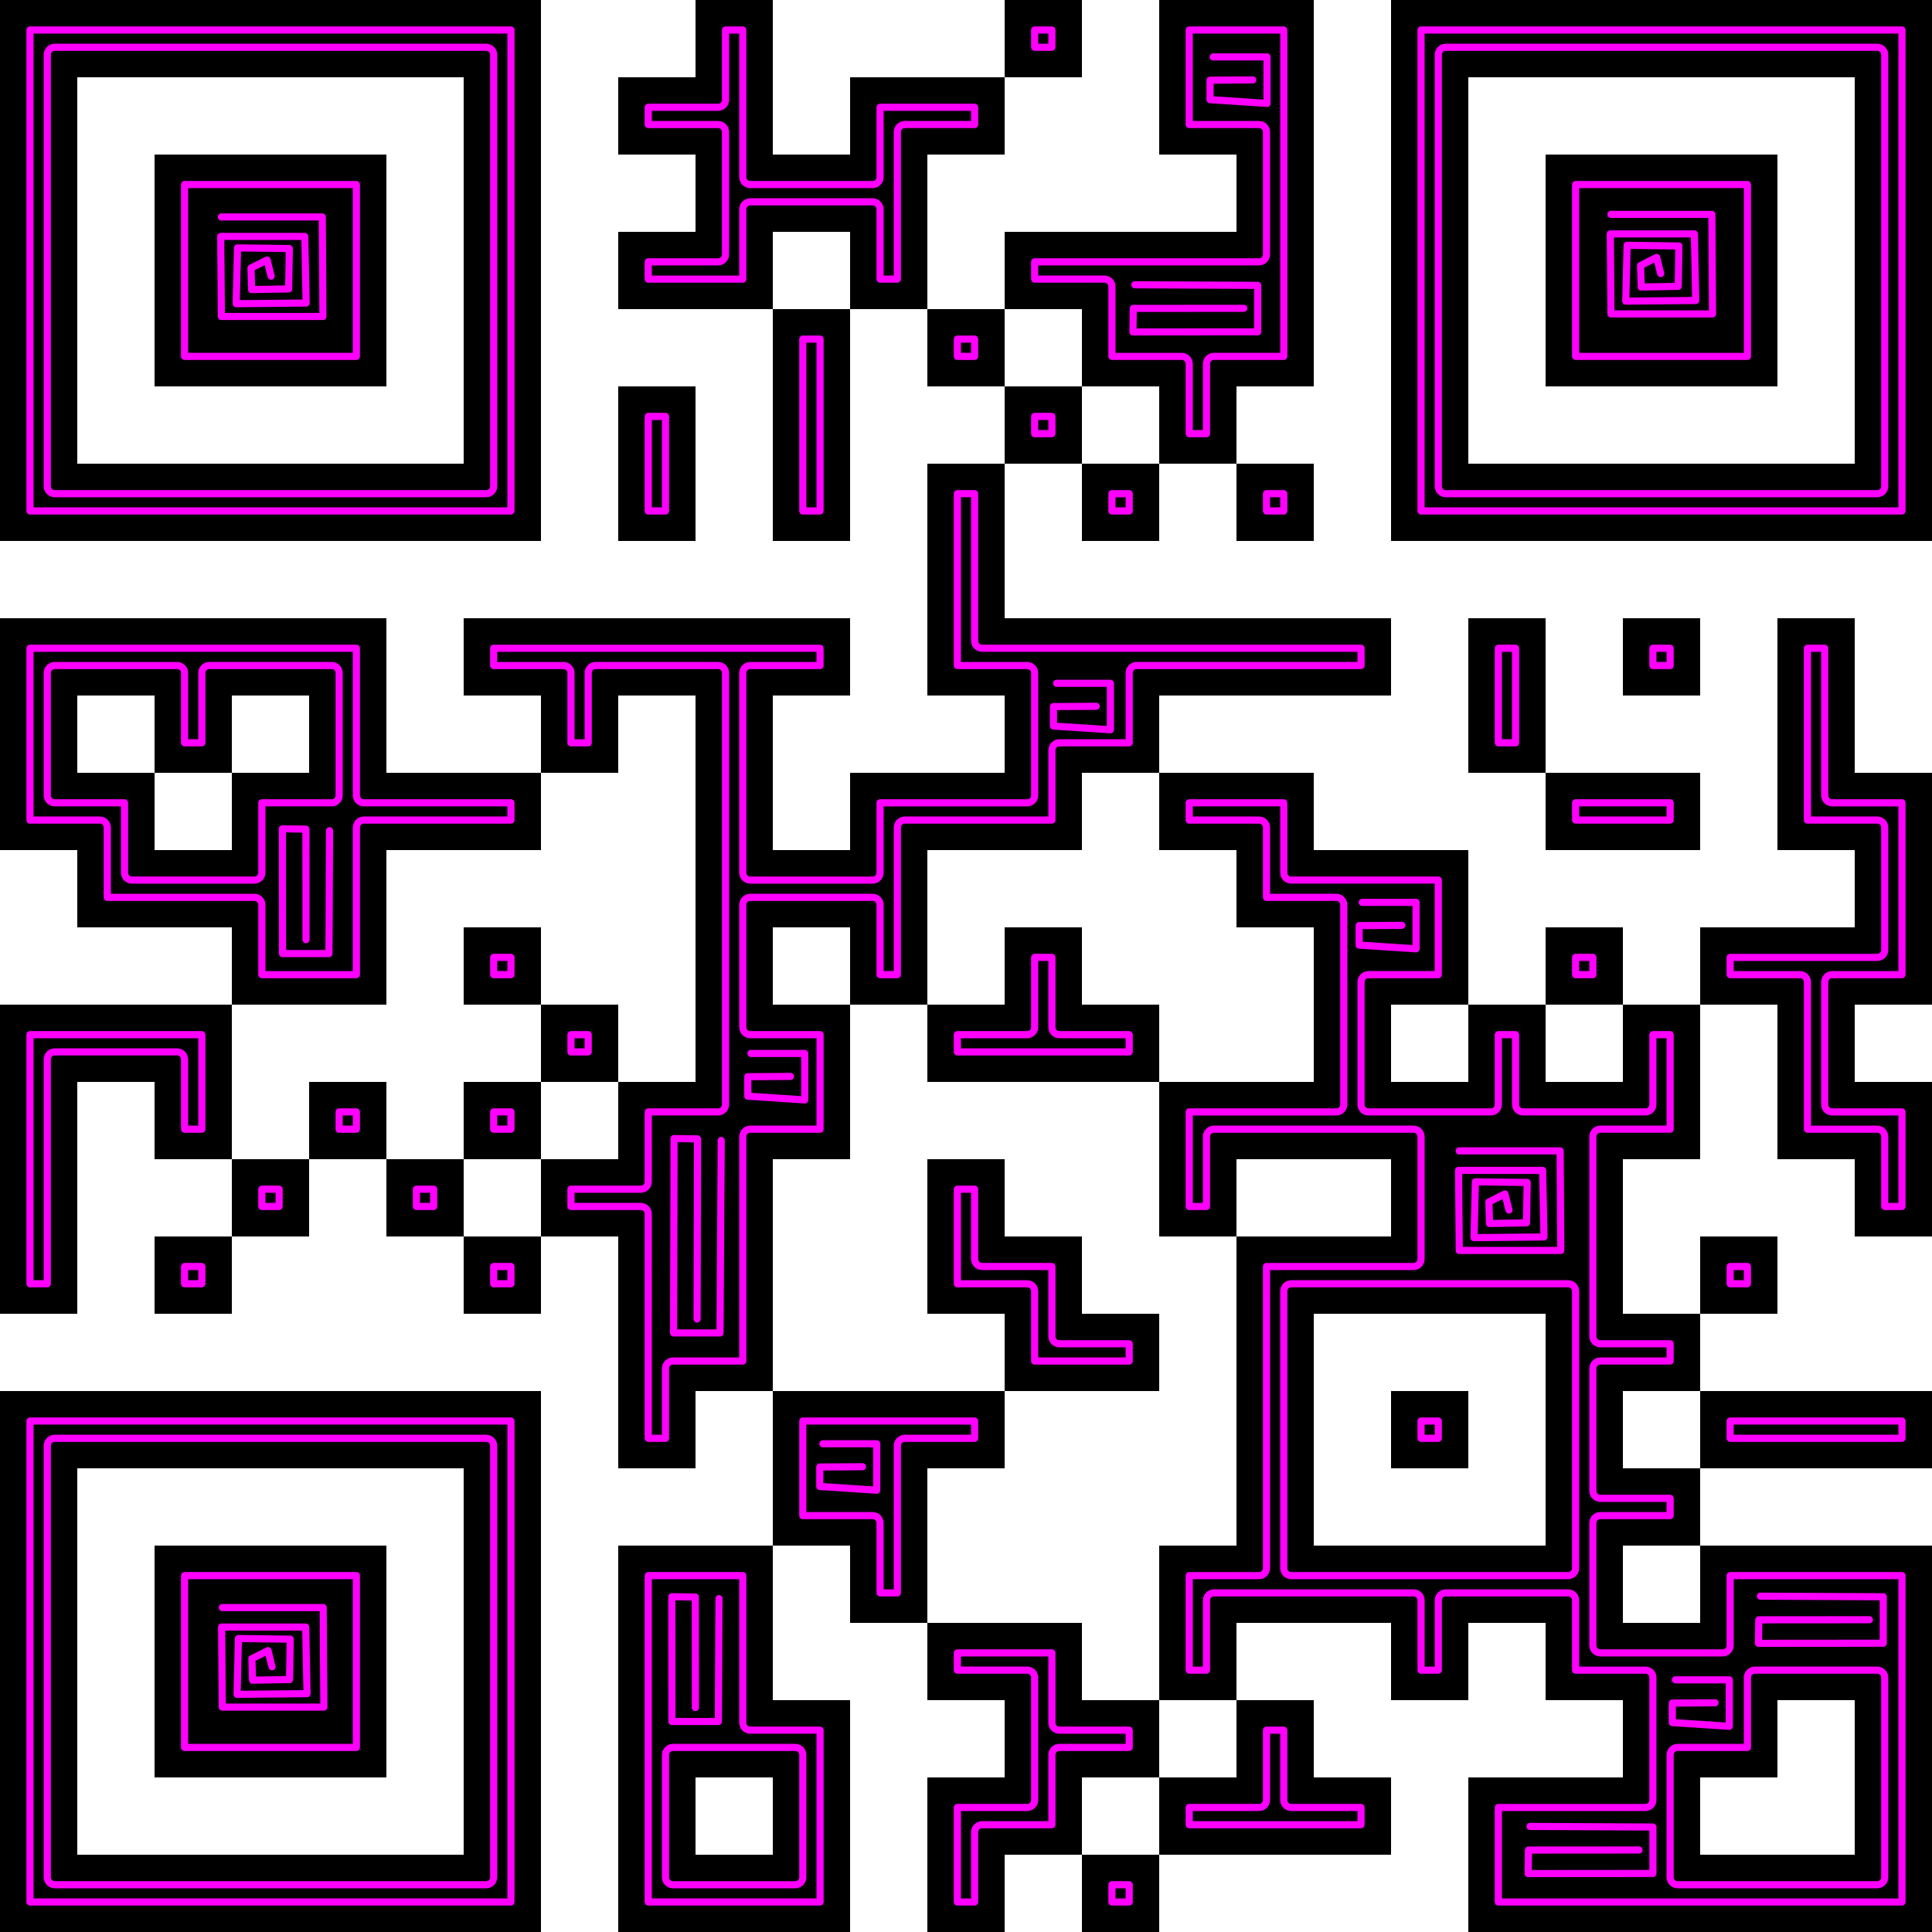
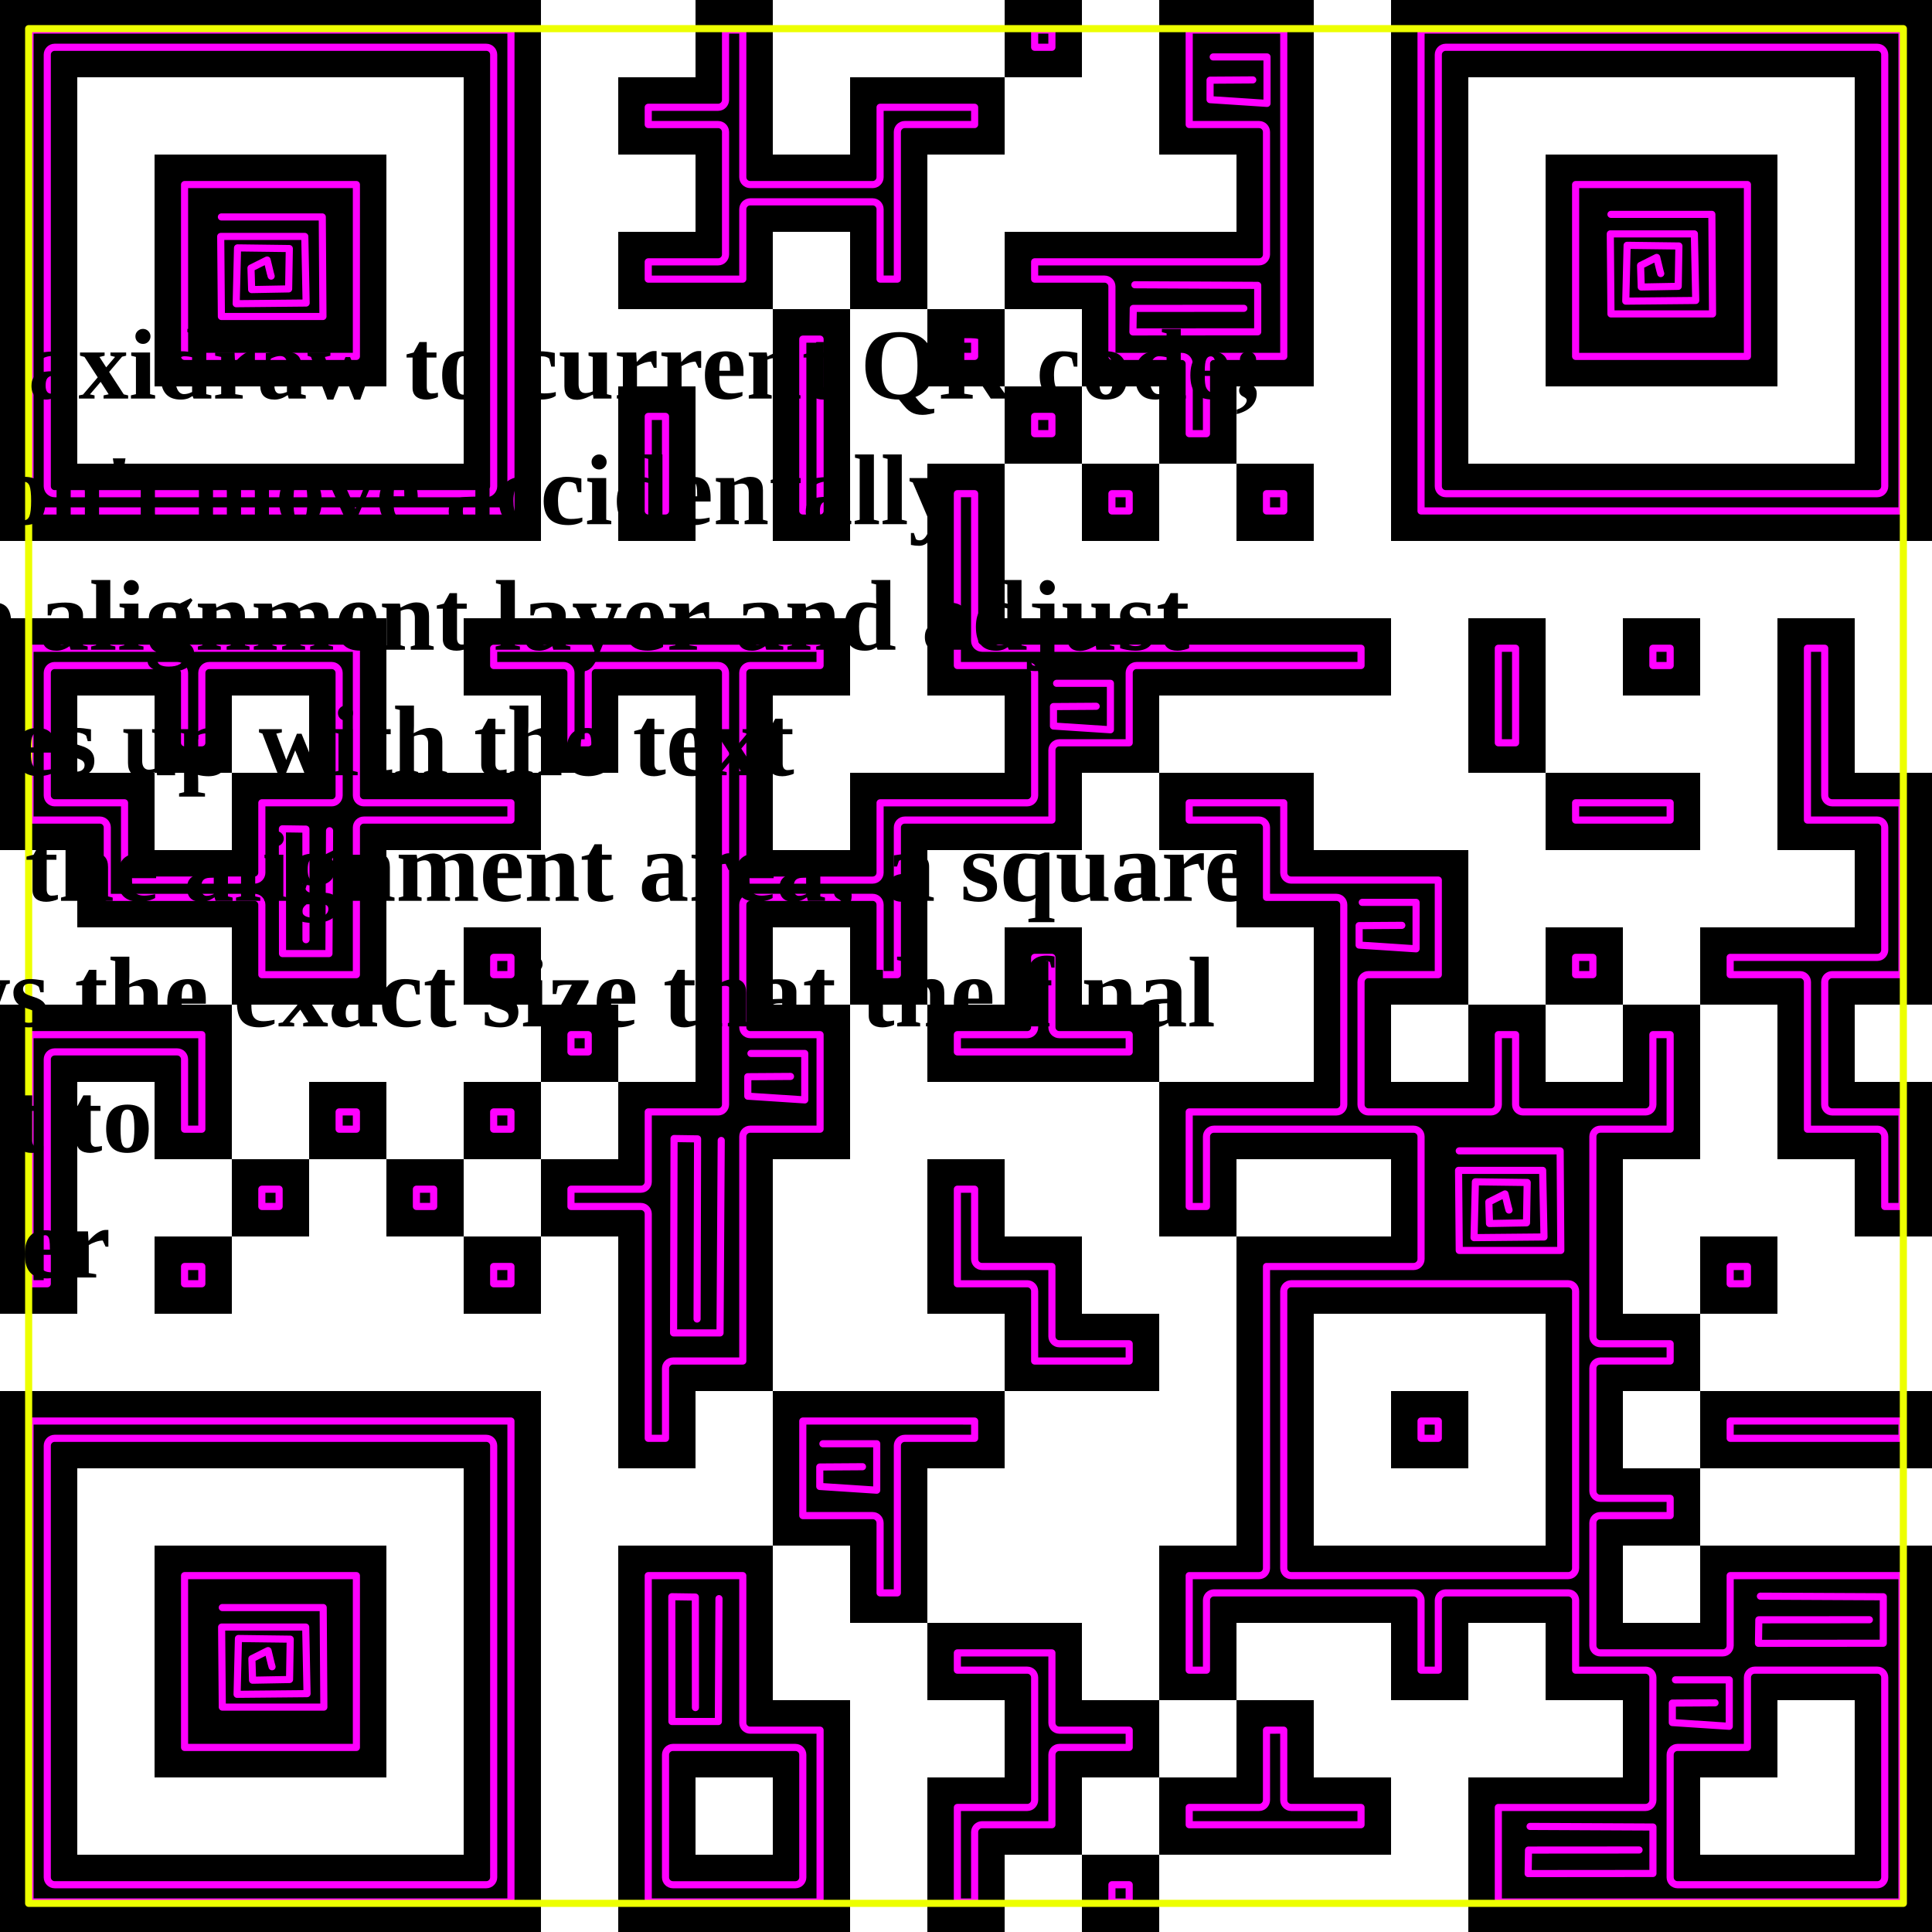
<svg xmlns="http://www.w3.org/2000/svg" id="svg661" version="1.1" viewBox="0 0 512.927 512.927" height="512.927" width="512.927">
  <defs id="defs5">
    <rect y="0" x="0" height="8" width="8" id="p" />
  </defs>
  <g style="display:inline" id="layer1">
    <path id="path2290" d="M 71.81,512.927 H 0 v -71.81 -71.81 h 71.81 71.81 v 71.81 71.81 z m 0,-20.517 H 123.102 V 441.117 389.825 H 71.81 20.517 v 51.293 51.293 z m 0,-20.517 H 41.034 V 441.117 410.342 H 71.81 102.585 v 30.776 30.776 z m 123.103,41.034 h -30.776 v -51.293 -51.293 h 20.517 20.517 v -20.517 -20.517 h -10.259 -10.259 v 10.259 10.259 H 174.395 164.137 V 359.049 328.273 h -10.258 -10.259 v 10.259 10.259 H 133.361 123.102 V 338.532 328.273 H 112.844 102.585 V 318.015 307.756 H 92.327 82.068 v 10.259 10.259 H 71.81 61.551 v 10.259 10.259 H 51.293 41.034 V 338.532 328.273 H 51.293 61.551 V 318.015 307.756 H 51.293 41.034 V 297.498 287.239 H 30.776 20.517 v 30.776 30.776 H 10.258 0 V 307.756 266.722 H 30.776 61.551 V 256.464 246.205 H 41.034 20.517 V 235.946 225.688 H 10.258 0 v -30.776 -30.776 h 51.293 51.293 v 20.517 20.517 h 20.517 20.517 v -10.258 -10.259 h -10.259 -10.259 v -10.259 -10.259 h 51.293 51.293 v 10.259 10.259 h -10.259 -10.259 v 20.517 20.517 h 10.259 10.259 v -10.259 -10.259 h 20.517 20.517 v -10.258 -10.259 H 256.464 246.205 V 153.878 123.103 h 10.259 10.259 V 112.844 102.585 H 256.464 246.205 V 92.327 82.068 h -10.259 -10.258 v 30.776 30.776 H 215.429 205.171 V 112.844 82.068 H 184.654 164.137 V 71.81 61.551 h 10.259 10.259 V 51.293 41.034 H 174.395 164.137 V 30.776 20.517 h 10.259 10.259 V 10.259 0 h 10.259 10.259 v 20.517 20.517 h 10.259 10.259 V 30.776 20.517 h 20.517 20.517 V 10.259 0 h 10.259 10.259 v 10.259 10.259 h -10.259 -10.259 v 10.259 10.259 h -10.259 -10.259 v 20.517 20.517 h 10.259 10.259 V 71.81 61.551 h 30.776 30.776 V 51.293 41.034 H 318.015 307.756 V 20.517 0 h 20.517 20.517 V 51.293 102.585 H 338.532 328.273 v 10.259 10.259 h 10.259 10.259 v 10.259 10.259 H 338.532 328.273 V 133.361 123.103 h -10.259 -10.259 v 10.259 10.259 H 297.498 287.239 V 133.361 123.103 h -10.259 -10.259 v 20.517 20.517 h 51.293 51.293 v 10.259 10.259 h -30.776 -30.776 v 10.259 10.258 h 20.517 20.517 v 10.259 10.259 h 20.517 20.517 v 20.517 20.517 h 10.259 10.259 V 256.464 246.205 h 10.259 10.259 v 10.259 10.259 h 10.259 10.259 V 256.464 246.205 H 471.893 492.41 V 235.946 225.688 H 482.151 471.893 V 194.912 164.137 H 482.151 492.41 v 20.517 20.517 h 10.259 10.259 v 30.776 30.776 H 502.669 492.41 v 10.259 10.259 h 10.259 10.259 v 20.517 20.517 H 502.669 492.41 V 318.015 307.756 H 482.151 471.893 V 287.239 266.722 H 461.634 451.376 v 20.517 20.517 h -10.259 -10.259 v 20.517 20.517 h 10.259 10.259 v -10.259 -10.259 h 10.259 10.259 v 10.259 10.259 H 461.634 451.376 v 10.259 10.259 h 30.776 30.776 v 10.259 10.259 h -30.776 -30.776 v 10.259 10.259 h 30.776 30.776 v 51.293 51.293 h -61.551 -61.551 v -20.517 -20.517 h 20.517 20.517 v -10.259 -10.259 h -10.259 -10.259 v -10.259 -10.259 h -10.259 -10.259 v 10.259 10.259 H 379.566 369.308 v -10.259 -10.259 h -20.517 -20.517 v 10.259 10.259 h 10.259 10.259 v 10.259 10.259 h 10.259 10.259 v 10.259 10.259 h -30.776 -30.776 v 10.259 10.259 h -10.259 -10.259 v -10.259 -10.259 h -10.259 -10.259 v 10.259 10.259 h -10.259 -10.259 v -20.517 -20.517 h 10.259 10.259 v -10.259 -10.259 h -10.259 -10.259 v -10.259 -10.259 h -10.259 -10.258 v -10.258 -10.259 h -10.259 -10.259 v 20.517 20.517 h 10.259 10.259 v 30.776 30.776 z m 0,-20.517 h 10.259 V 482.151 471.893 h -10.259 -10.259 v 10.259 10.259 z m 102.585,0 h 10.259 V 482.151 471.893 h 10.259 10.259 v -10.259 -10.259 h -10.259 -10.259 v -20.517 -20.517 h 10.259 10.259 v -41.034 -41.034 h 20.517 20.517 v -10.259 -10.259 h -20.517 -20.517 v 10.259 10.259 h -10.259 -10.259 v -20.517 -20.517 h 20.517 20.517 V 266.722 246.205 H 338.532 328.273 v -10.258 -10.259 h -10.259 -10.259 v -10.259 -10.259 h -10.259 -10.259 v 10.259 10.259 H 266.722 246.205 V 246.205 266.722 H 235.946 225.688 V 256.464 246.205 h -10.259 -10.259 v 10.259 10.259 h 10.259 10.259 v 20.517 20.517 h -10.259 -10.259 v 30.776 30.776 h 30.776 30.776 v 10.259 10.259 h -10.259 -10.259 v 20.517 20.517 h 20.517 20.517 v 10.259 10.259 h 10.259 10.259 v 10.259 10.259 h -10.259 -10.259 v 10.259 10.259 z M 287.239,369.308 H 266.722 V 359.049 348.79 h -10.259 -10.259 v -20.517 -20.517 h 10.259 10.259 v 10.259 10.259 h 10.259 10.259 v 10.259 10.259 h 10.259 10.259 v 10.259 10.259 z m -10.259,-82.068 h -30.776 v -10.259 -10.259 h 10.259 10.259 V 256.464 246.205 h 10.259 10.259 v 10.259 10.259 h 10.259 10.259 v 10.259 10.259 z M 471.893,492.41 H 492.41 v -20.517 -20.517 h -10.259 -10.258 v 10.259 10.259 H 461.634 451.376 v 10.259 10.259 z m -30.776,-61.551 h 10.259 v -10.258 -10.259 h -10.259 -10.259 v 10.259 10.258 z m -61.551,-20.517 h 30.776 v -30.776 -30.776 h -30.776 -30.776 v 30.776 30.776 z m 0,-20.517 H 369.308 v -10.259 -10.259 h 10.259 10.259 v 10.259 10.259 z m 61.551,0 h 10.259 v -10.259 -10.259 h -10.259 -10.259 v 10.259 10.259 z M 133.361,328.273 h 10.259 v -10.259 -10.259 h 10.259 10.258 v -10.259 -10.259 h 10.259 10.259 V 235.946 184.654 h -10.259 -10.259 v 10.259 10.258 h -10.258 -10.259 v 10.259 10.259 H 123.102 102.585 V 246.205 266.722 H 82.068 61.551 v 20.517 20.517 H 71.81 82.068 V 297.498 287.239 H 92.327 102.585 v 10.259 10.259 h 10.259 10.259 v 10.259 10.259 z m 0,-20.517 h -10.259 v -10.259 -10.259 h 10.259 10.259 V 276.981 266.722 H 133.361 123.102 V 256.464 246.205 h 10.259 10.259 v 10.259 10.259 h 10.259 10.258 v 10.259 10.259 h -10.258 -10.259 v 10.259 10.259 z m 246.205,-20.517 h 10.259 V 276.981 266.722 H 379.566 369.308 v 10.259 10.259 z m 41.034,0 h 10.259 v -10.259 -10.259 h -10.259 -10.259 v 10.259 10.259 z M 51.293,225.688 h 10.259 v -10.259 -10.259 h 10.259 10.259 v -10.258 -10.259 H 71.81 61.551 v 10.259 10.258 H 51.293 41.034 v -10.258 -10.259 H 30.776 20.517 v 10.259 10.258 h 10.259 10.259 v 10.259 10.259 z M 297.498,123.103 h 10.259 V 112.844 102.585 H 297.498 287.239 V 92.327 82.068 h -10.259 -10.259 v 10.259 10.259 h 10.259 10.259 v 10.259 10.259 z M 215.429,82.068 h 10.259 V 71.81 61.551 H 215.429 205.171 V 71.81 82.068 Z m 215.429,143.62 h -20.517 v -10.259 -10.259 h -10.259 -10.259 v -20.517 -20.517 h 10.259 10.259 v 20.517 20.517 h 20.517 20.517 v 10.259 10.259 z m 10.259,-41.034 h -10.259 v -10.259 -10.259 h 10.259 10.259 v 10.259 10.259 z M 71.81,143.62 H 0 V 71.81 0 h 71.81 71.81 v 71.81 71.81 z m 0,-20.517 H 123.102 V 71.81 20.517 H 71.81 20.517 V 71.81 123.103 Z m 0,-20.517 H 41.034 V 71.81 41.034 H 71.81 102.585 V 71.81 102.585 Z M 174.395,143.62 H 164.137 V 123.103 102.585 h 10.259 10.259 v 20.517 20.517 z m 266.722,0 H 369.308 V 71.81 0 h 71.81 71.81 v 71.81 71.81 z m 0,-20.517 H 492.41 V 71.81 20.517 H 441.117 389.825 V 71.81 123.103 Z m 0,-20.517 H 410.342 V 71.81 41.034 h 30.776 30.776 v 30.776 30.776 z" style="display:inline;fill:#000000;stroke-width:2.931" />
  </g>
  <g style="display:inline" id="layer2">
    <g style="stroke-width:1.89;stroke-miterlimit:3.948;stroke-dasharray:none" id="g1793">
      <path style="display:inline;fill:none;stroke:#ff00ff;stroke-width:1.89;stroke-linecap:round;stroke-linejoin:round;stroke-miterlimit:3.948;stroke-dasharray:none;stroke-opacity:1" d="m 59.017,426.791 h 26.786 l 0.178,26.429 h -26.964 l -0.178,-21.25 h 22.321 l 0.357,17.679 -18.571,0.178 0.357,-14.821 13.75,0.178 -0.179,10.714 -9.821,0.178 -0.178,-5.714 4.286,-2.143 c 0.804,3.483 1.071,4.286 1.071,4.286" id="path1529" />
      <path d="M 7.967,7.967 V 71.811 135.652 H 135.652 V 7.967 Z m 184.654,0 v 2.291 16.26 a 1.968,1.968 0 0 1 -1.967,1.967 h -18.551 v 4.582 h 18.551 a 1.968,1.968 0 0 1 1.967,1.967 v 32.518 a 1.968,1.968 0 0 1 -1.967,1.967 h -18.551 v 4.584 h 25.1 V 55.551 a 1.968,1.968 0 0 1 1.967,-1.967 h 32.518 a 1.968,1.968 0 0 1 1.967,1.967 v 18.551 h 4.584 V 35.033 a 1.968,1.968 0 0 1 1.967,-1.967 h 18.551 V 28.484 H 233.654 V 47.033 A 1.968,1.968 0 0 1 231.688,49 h -32.518 a 1.968,1.968 0 0 1 -1.967,-1.967 V 7.967 Z m 82.068,0 v 2.291 2.293 h 4.582 V 7.967 Z m 41.033,0 V 20.518 33.066 h 18.551 a 1.968,1.968 0 0 1 1.967,1.967 v 32.518 a 1.968,1.968 0 0 1 -1.967,1.967 h -59.584 v 4.584 h 18.549 a 1.968,1.968 0 0 1 1.967,1.967 v 18.551 h 18.551 a 1.968,1.968 0 0 1 1.967,1.967 v 18.549 h 4.584 V 96.586 a 1.968,1.968 0 0 1 1.967,-1.967 h 18.551 V 7.967 Z m 61.551,0 V 71.811 135.652 h 127.688 V 7.967 Z M 14.494,12.551 a 1.968,1.968 0 0 1 0.023,0 h 2 112.584 a 1.968,1.968 0 0 1 1.967,1.967 V 129.102 a 1.968,1.968 0 0 1 -1.967,1.967 H 14.518 a 1.968,1.968 0 0 1 -1.967,-1.967 V 14.518 a 1.968,1.968 0 0 1 1.943,-1.967 z m 369.307,0 a 1.968,1.968 0 0 1 0.023,0 h 2 112.586 a 1.968,1.968 0 0 1 1.967,1.967 V 129.102 a 1.968,1.968 0 0 1 -1.967,1.967 H 383.824 a 1.968,1.968 0 0 1 -1.967,-1.967 V 14.518 a 1.968,1.968 0 0 1 1.943,-1.967 z M 49,49 V 71.811 94.619 H 94.619 V 49 Z m 369.309,0 v 22.811 22.809 h 45.617 V 49 Z M 213.137,90.035 v 22.809 22.809 h 4.584 V 90.035 Z m 41.035,0 v 2.291 2.293 h 4.584 v -4.584 z m -82.068,20.518 v 12.549 12.551 h 4.584 v -25.1 z m 102.586,0 v 2.291 2.291 h 4.582 v -4.582 z m -20.518,20.516 v 22.811 22.809 h 18.551 a 1.968,1.968 0 0 1 1.967,1.967 v 32.516 a 1.968,1.968 0 0 1 -1.967,1.967 H 233.654 v 18.551 a 1.968,1.968 0 0 1 -1.967,1.967 h -32.518 a 1.968,1.968 0 0 1 -1.967,-1.967 v -53.033 a 1.968,1.968 0 0 1 1.967,-1.967 h 18.551 v -4.584 h -86.652 v 4.584 h 18.551 a 1.968,1.968 0 0 1 1.967,1.967 v 18.549 h 4.584 V 178.654 a 1.968,1.968 0 0 1 1.967,-1.967 h 32.518 a 1.968,1.968 0 0 1 1.967,1.967 v 114.584 a 1.968,1.968 0 0 1 -1.967,1.967 h -18.551 v 18.551 a 1.968,1.968 0 0 1 -1.967,1.967 h -18.551 v 4.584 h 18.551 a 1.968,1.968 0 0 1 1.967,1.967 v 59.584 h 4.584 v -18.551 a 1.968,1.968 0 0 1 1.967,-1.967 h 18.549 v -59.584 a 1.968,1.968 0 0 1 1.967,-1.967 h 18.551 v -25.1 h -18.551 a 1.968,1.968 0 0 1 -1.967,-1.967 v -32.518 a 1.968,1.968 0 0 1 1.967,-1.967 h 32.518 a 1.968,1.968 0 0 1 1.967,1.967 v 18.551 h 4.584 V 219.688 a 1.968,1.968 0 0 1 1.967,-1.967 h 39.066 v -18.551 a 1.968,1.968 0 0 1 1.967,-1.967 h 18.551 V 178.654 a 1.968,1.968 0 0 1 1.967,-1.967 h 59.584 v -4.584 H 260.723 a 1.968,1.968 0 0 1 -1.967,-1.967 v -39.068 z m 41.033,0 v 2.293 2.291 h 4.584 v -4.584 z m 41.035,0 v 2.293 2.291 h 4.584 v -4.584 z M 7.967,172.104 v 22.809 22.809 H 26.518 a 1.968,1.968 0 0 1 1.967,1.967 v 18.551 h 39.066 a 1.968,1.968 0 0 1 1.967,1.967 v 18.551 H 94.619 V 219.688 a 1.968,1.968 0 0 1 1.967,-1.967 h 39.066 v -4.584 H 96.586 a 1.968,1.968 0 0 1 -1.967,-1.967 v -39.066 z m 389.824,0 v 12.551 12.549 h 4.584 v -25.1 z m 41.035,0 c 0,0.764 0,1.527 0,2.291 0,0.764 0,1.529 0,2.293 h 4.582 v -4.584 z m 41.033,0 v 22.809 22.809 h 18.551 a 1.968,1.968 0 0 1 1.967,1.967 v 32.518 a 1.968,1.968 0 0 1 -1.967,1.967 H 459.342 v 4.584 h 18.551 a 1.968,1.968 0 0 1 1.967,1.967 v 39.066 h 18.551 a 1.968,1.968 0 0 1 1.967,1.967 v 18.551 h 4.584 v -25.102 h -18.551 a 1.968,1.968 0 0 1 -1.967,-1.967 v -32.516 a 1.968,1.968 0 0 1 1.967,-1.967 h 18.551 v -45.619 h -18.551 a 1.968,1.968 0 0 1 -1.967,-1.967 v -39.066 z M 14.494,176.688 a 1.968,1.968 0 0 1 0.023,0 h 2 30.516 A 1.968,1.968 0 0 1 49,178.654 v 18.549 h 4.584 V 178.654 a 1.968,1.968 0 0 1 1.967,-1.967 h 32.518 a 1.968,1.968 0 0 1 1.967,1.967 v 32.516 a 1.968,1.968 0 0 1 -1.967,1.967 H 69.518 v 18.551 a 1.968,1.968 0 0 1 -1.967,1.967 H 35.033 a 1.968,1.968 0 0 1 -1.967,-1.967 V 213.137 H 14.518 a 1.968,1.968 0 0 1 -1.967,-1.967 V 178.654 a 1.968,1.968 0 0 1 1.943,-1.967 z m 301.229,36.449 v 2.293 2.291 h 18.551 a 1.968,1.968 0 0 1 1.967,1.967 v 18.551 h 18.551 a 1.968,1.968 0 0 1 1.967,1.967 v 53.033 a 1.968,1.968 0 0 1 -1.967,1.967 h -39.068 v 25.102 h 4.584 v -18.551 a 1.968,1.968 0 0 1 1.967,-1.967 h 53.033 a 1.968,1.968 0 0 1 1.967,1.967 v 32.518 a 1.968,1.968 0 0 1 -1.967,1.967 h -39.066 v 80.102 a 1.968,1.968 0 0 1 -1.967,1.967 h -18.551 v 25.1 h 4.584 v -18.549 a 1.968,1.968 0 0 1 1.967,-1.967 c 17.678,0 35.355,-1e-5 53.033,0 a 1.968,1.968 0 0 1 1.967,1.967 v 18.549 h 4.584 v -18.549 a 1.968,1.968 0 0 1 1.967,-1.967 h 32.518 a 1.968,1.968 0 0 1 1.967,1.967 v 18.549 h 18.551 a 1.968,1.968 0 0 1 1.967,1.967 c -10e-6,10.839 0,21.678 0,32.518 a 1.968,1.968 0 0 1 -1.967,1.967 h -39.068 v 25.102 H 504.961 V 418.309 H 459.342 v 18.551 a 1.968,1.968 0 0 1 -1.967,1.967 c -10.839,-10e-6 -21.677,0 -32.516,0 a 1.968,1.968 0 0 1 -1.967,-1.967 c 0,-10.839 -1e-5,-21.678 0,-32.518 a 1.968,1.968 0 0 1 1.967,-1.967 h 18.549 v -4.584 h -18.549 a 1.968,1.968 0 0 1 -1.967,-1.967 v -32.518 a 1.968,1.968 0 0 1 1.967,-1.967 h 18.549 v -4.582 h -18.549 a 1.968,1.968 0 0 1 -1.967,-1.967 c -1e-5,-17.678 0,-35.357 0,-53.035 a 1.968,1.968 0 0 1 1.967,-1.967 h 18.549 v -25.1 h -4.582 c 0,6.183 0,12.366 0,18.549 a 1.968,1.968 0 0 1 -1.967,1.967 H 404.342 a 1.968,1.968 0 0 1 -1.967,-1.967 v -18.549 h -4.584 v 18.549 a 1.968,1.968 0 0 1 -1.967,1.967 h -32.518 a 1.968,1.968 0 0 1 -1.967,-1.967 v -32.516 a 1.968,1.968 0 0 1 1.967,-1.967 h 18.551 V 233.654 h -39.066 a 1.968,1.968 0 0 1 -1.967,-1.967 v -18.551 z m 102.586,0 v 2.293 2.291 h 25.1 v -4.584 z m -287.24,41.035 v 2.291 2.293 h 4.584 v -4.584 z m 143.621,0 v 2.291 16.26 a 1.968,1.968 0 0 1 -1.967,1.967 h -18.551 v 4.582 h 45.617 v -4.582 h -18.551 a 1.968,1.968 0 0 1 -1.967,-1.967 v -18.551 z m 143.619,0 v 2.291 2.293 h 4.584 c 0,-1.528 0,-3.056 0,-4.584 z M 7.967,274.689 v 33.066 33.068 h 4.584 v -59.586 a 1.968,1.968 0 0 1 1.967,-1.967 H 47.033 A 1.968,1.968 0 0 1 49,281.238 v 18.551 h 4.584 v -25.1 z m 143.619,0 v 2.291 2.291 h 4.584 v -4.582 z m -61.551,20.516 v 2.293 2.291 h 4.584 v -4.584 z m 41.033,0 v 2.293 2.291 h 4.584 v -4.584 z m -61.551,20.518 v 2.293 2.291 h 4.584 v -4.584 z m 41.035,0 v 2.293 2.291 h 4.582 v -4.584 z m 143.619,0 v 12.551 12.551 h 18.551 a 1.968,1.968 0 0 1 1.967,1.967 v 18.549 h 25.1 v -4.582 h -18.551 a 1.968,1.968 0 0 1 -1.967,-1.967 v -18.551 h -18.549 a 1.968,1.968 0 0 1 -1.967,-1.967 V 315.723 Z M 49,336.24 v 2.291 2.293 h 4.584 v -4.584 z m 82.068,0 v 2.291 2.293 h 4.584 v -4.584 z m 328.273,0 v 2.291 2.293 h 4.584 v -4.584 z m -116.574,4.584 a 1.968,1.968 0 0 1 0.023,0 h 2 71.551 a 1.968,1.968 0 0 1 1.967,1.967 v 73.551 a 1.968,1.968 0 0 1 -1.967,1.967 h -73.551 a 1.968,1.968 0 0 1 -1.967,-1.967 v -73.551 a 1.968,1.968 0 0 1 1.943,-1.967 z M 7.967,377.273 v 63.844 63.844 H 135.652 v -127.688 z m 205.17,0 v 12.551 12.551 h 18.551 a 1.968,1.968 0 0 1 1.967,1.967 v 18.551 c 1.528,0 3.056,0 4.584,0 v -39.068 a 1.968,1.968 0 0 1 1.967,-1.967 h 18.551 v -4.584 z m 164.137,0 v 2.293 2.291 h 4.584 v -4.584 z m 82.068,0 v 2.293 2.291 h 45.619 v -4.584 z m -444.848,4.584 a 1.968,1.968 0 0 1 0.023,0 h 2 112.584 a 1.968,1.968 0 0 1 1.967,1.967 v 114.586 a 1.968,1.968 0 0 1 -1.967,1.967 H 14.518 a 1.968,1.968 0 0 1 -1.967,-1.967 V 383.824 a 1.968,1.968 0 0 1 1.943,-1.967 z M 49,418.309 v 22.809 22.809 h 45.619 v -45.617 z m 123.104,0 v 43.326 43.326 H 217.721 V 459.342 h -18.551 a 1.968,1.968 0 0 1 -1.967,-1.967 v -39.066 z m 82.068,20.518 v 2.291 2.291 h 18.551 a 1.968,1.968 0 0 1 1.967,1.967 v 32.518 a 1.968,1.968 0 0 1 -1.967,1.967 h -18.551 v 25.102 h 4.584 v -18.551 a 1.968,1.968 0 0 1 1.967,-1.967 h 18.549 v -18.551 a 1.968,1.968 0 0 1 1.967,-1.967 h 18.551 v -4.584 h -18.551 a 1.968,1.968 0 0 1 -1.967,-1.967 v -18.549 c -8.367,0 -16.733,0 -25.1,0 z m 211.697,4.582 a 1.968,1.968 0 0 1 0.023,0 h 2 30.518 a 1.968,1.968 0 0 1 1.967,1.967 v 53.035 a 1.968,1.968 0 0 1 -1.967,1.967 H 445.375 a 1.968,1.968 0 0 1 -1.967,-1.967 v -32.518 a 1.968,1.968 0 0 1 1.967,-1.967 h 18.551 V 445.375 a 1.968,1.968 0 0 1 1.943,-1.967 z m -129.629,15.934 v 2.293 16.258 a 1.968,1.968 0 0 1 -1.967,1.967 h -18.551 v 4.584 h 45.617 v -4.584 h -18.549 a 1.968,1.968 0 0 1 -1.967,-1.967 V 459.342 Z m -157.609,4.584 a 1.968,1.968 0 0 1 0.023,0 h 2 30.516 a 1.968,1.968 0 0 1 1.967,1.967 v 32.518 a 1.968,1.968 0 0 1 -1.967,1.967 H 178.654 a 1.968,1.968 0 0 1 -1.967,-1.967 v -32.518 a 1.968,1.968 0 0 1 1.943,-1.967 z m 116.574,36.451 v 2.291 2.293 h 4.584 v -4.584 z" style="display:inline;fill:none;stroke:#ff00ff;stroke-width:1.89;stroke-linecap:round;stroke-linejoin:round;stroke-miterlimit:3.948;stroke-dasharray:none;stroke-opacity:1" id="path2290-9" transform="translate(-3.3646758e-4,-2.7543242e-4)" />
      <path id="path1529-4" d="m 58.776,57.595 h 26.786 l 0.178,26.429 h -26.964 l -0.178,-21.25 h 22.321 l 0.357,17.679 -18.571,0.178 0.357,-14.821 13.75,0.178 -0.179,10.714 -9.821,0.178 -0.178,-5.714 4.286,-2.143 c 0.804,3.483 1.071,4.286 1.071,4.286" style="display:inline;fill:none;stroke:#ff00ff;stroke-width:1.89;stroke-linecap:round;stroke-linejoin:round;stroke-miterlimit:3.948;stroke-dasharray:none;stroke-opacity:1" />
      <path id="path1529-2" d="m 427.697,56.914 h 26.786 l 0.178,26.429 h -26.964 l -0.178,-21.25 h 22.321 l 0.357,17.679 -18.571,0.178 0.357,-14.821 13.75,0.178 -0.179,10.714 -9.821,0.178 -0.178,-5.714 4.286,-2.143 c 0.804,3.483 1.071,4.286 1.071,4.286" style="display:inline;fill:none;stroke:#ff00ff;stroke-width:1.89;stroke-linecap:round;stroke-linejoin:round;stroke-miterlimit:3.948;stroke-dasharray:none;stroke-opacity:1" />
      <path id="path1529-8" d="m 387.416,305.546 h 26.786 l 0.178,26.429 h -26.964 l -0.178,-21.25 h 22.321 l 0.357,17.679 -18.571,0.178 0.357,-14.821 13.75,0.178 -0.179,10.714 -9.821,0.178 -0.178,-5.714 4.286,-2.143 c 0.804,3.483 1.071,4.286 1.071,4.286" style="display:inline;fill:none;stroke:#ff00ff;stroke-width:1.89;stroke-linecap:round;stroke-linejoin:round;stroke-miterlimit:3.948;stroke-dasharray:none;stroke-opacity:1" />
-       <path style="fill:none;stroke:#ff00ff;stroke-width:1.89;stroke-linecap:round;stroke-linejoin:round;stroke-opacity:1;stroke-miterlimit:3.948;stroke-dasharray:none" d="m 322.092,15.118 h 14.286 v 12.331 l -15.118,-0.993 v -5.166 l 11.339,-0.076" id="path1679" />
+       <path style="fill:none;stroke:#ff00ff;stroke-width:1.89;stroke-linecap:round;stroke-linejoin:round;stroke-miterlimit:3.948;stroke-dasharray:none;stroke-opacity:1" d="m 322.092,15.118 h 14.286 v 12.331 l -15.118,-0.993 v -5.166 l 11.339,-0.076" id="path1679" />
      <path id="path1687" d="m 301.291,75.602 32.62,0.161 v 12.331 l -33.13,0.029 0.092,-6.242 29.35,-0.022" style="fill:none;stroke:#ff00ff;stroke-width:1.89;stroke-linecap:round;stroke-linejoin:round;stroke-miterlimit:3.948;stroke-dasharray:none;stroke-opacity:1" />
      <path id="path1679-2" d="m 280.517,181.417 h 14.286 v 12.331 l -15.118,-0.993 v -5.166 l 11.339,-0.076" style="display:inline;fill:none;stroke:#ff00ff;stroke-width:1.89;stroke-linecap:round;stroke-linejoin:round;stroke-miterlimit:3.948;stroke-dasharray:none;stroke-opacity:1" />
      <path id="path1679-3" d="m 361.667,239.573 h 14.286 v 12.331 l -15.118,-0.993 v -5.166 l 11.339,-0.076" style="display:inline;fill:none;stroke:#ff00ff;stroke-width:1.89;stroke-linecap:round;stroke-linejoin:round;stroke-miterlimit:3.948;stroke-dasharray:none;stroke-opacity:1" />
      <path id="path1679-6" d="m 199.368,279.685 h 14.286 v 12.331 l -15.118,-0.993 v -5.166 l 11.339,-0.076" style="display:inline;fill:none;stroke:#ff00ff;stroke-width:1.89;stroke-linecap:round;stroke-linejoin:round;stroke-miterlimit:3.948;stroke-dasharray:none;stroke-opacity:1" />
      <path id="path1679-0" d="m 218.475,383.302 h 14.286 v 12.331 l -15.118,-0.993 v -5.166 l 11.339,-0.076" style="display:inline;fill:none;stroke:#ff00ff;stroke-width:1.89;stroke-linecap:round;stroke-linejoin:round;stroke-miterlimit:3.948;stroke-dasharray:none;stroke-opacity:1" />
      <path id="path1679-4" d="m 444.817,445.984 h 14.286 v 12.331 l -15.118,-0.993 v -5.166 l 11.339,-0.076" style="display:inline;fill:none;stroke:#ff00ff;stroke-width:1.89;stroke-linecap:round;stroke-linejoin:round;stroke-miterlimit:3.948;stroke-dasharray:none;stroke-opacity:1" />
      <path style="display:inline;fill:none;stroke:#ff00ff;stroke-width:1.89;stroke-linecap:round;stroke-linejoin:round;stroke-miterlimit:3.948;stroke-dasharray:none;stroke-opacity:1" d="m 87.496,220.547 -0.161,32.62 h -12.331 l -0.029,-33.13 6.242,0.092 0.022,29.35" id="path1687-4" />
      <path style="display:inline;fill:none;stroke:#ff00ff;stroke-width:1.89;stroke-linecap:round;stroke-linejoin:round;stroke-miterlimit:3.948;stroke-dasharray:none;stroke-opacity:1" d="m 191.477,302.78 -0.315,51.096 h -12.331 l 0.125,-51.606 6.242,0.092 -0.131,47.826" id="path1687-9" />
      <path id="path1687-4-3" d="m 190.882,424.421 -0.161,32.62 h -12.331 l -0.029,-33.13 6.242,0.092 0.022,29.35" style="display:inline;fill:none;stroke:#ff00ff;stroke-width:1.89;stroke-linecap:round;stroke-linejoin:round;stroke-miterlimit:3.948;stroke-dasharray:none;stroke-opacity:1" />
      <path id="path1687-4-5" d="m 406.22,484.896 32.62,0.161 v 12.331 l -33.13,0.029 0.092,-6.242 29.35,-0.022" style="display:inline;fill:none;stroke:#ff00ff;stroke-width:1.89;stroke-linecap:round;stroke-linejoin:round;stroke-miterlimit:3.948;stroke-dasharray:none;stroke-opacity:1" />
      <path id="path1687-4-7" d="m 467.369,423.767 32.62,0.161 v 12.331 l -33.13,0.029 0.092,-6.242 29.35,-0.022" style="display:inline;fill:none;stroke:#ff00ff;stroke-width:1.89;stroke-linecap:round;stroke-linejoin:round;stroke-miterlimit:3.948;stroke-dasharray:none;stroke-opacity:1" />
    </g>
  </g>
+   <g id="layer3">
+     <path transform="translate(-3.3741758e-4,-2.7638242e-4)" d="M 7.605,7.605 V 505.322 H 505.322 V 7.605 Z" style="display:inline;fill:none;stroke:#edff00;stroke-width:1.89;stroke-linecap:round;stroke-linejoin:round;stroke-miterlimit:3.948;stroke-dasharray:none;stroke-opacity:1" id="rect1795" />
+   </g>
+   <g id="layer4">
+     <text id="text1806" y="105.824" x="-246.923" style="font-size:26.667px;line-height:1.25" xml:space="preserve">
+       <tspan style="font-weight:bold" y="105.824" x="-246.923" id="tspan1804">1. Line up and square axidraw to current QR code;</tspan>
+       <tspan style="font-weight:bold" id="tspan1818" y="139.157" x="-246.923">    tape it down so it won't move accidentally</tspan>
+       <tspan style="font-weight:bold" id="tspan1808" y="172.491" x="-246.923">2. Do an air test of the alignment layer and adjust </tspan>
+       <tspan style="font-weight:bold" id="tspan1820" y="205.824" x="-246.923">    the home unitl it lines up with the text</tspan>
+       <tspan style="font-weight:bold" id="tspan1810" y="239.158" x="-246.923">3. Do a marker test of the alignment area; a square </tspan>
+       <tspan style="font-weight:bold" id="tspan1812" y="272.491" x="-246.923">    will print that shows the exact size that the final </tspan>
+       <tspan style="font-weight:bold" id="tspan1814" y="305.824" x="-246.923">    QR should come out to.</tspan>
+       <tspan style="font-weight:bold" id="tspan1816" y="339.158" x="-246.923">4. Run <tspan id="tspan1822" style="font-weight:normal">For axidraw</tspan> layer</tspan>
+     </text>
+   </g>
</svg>
